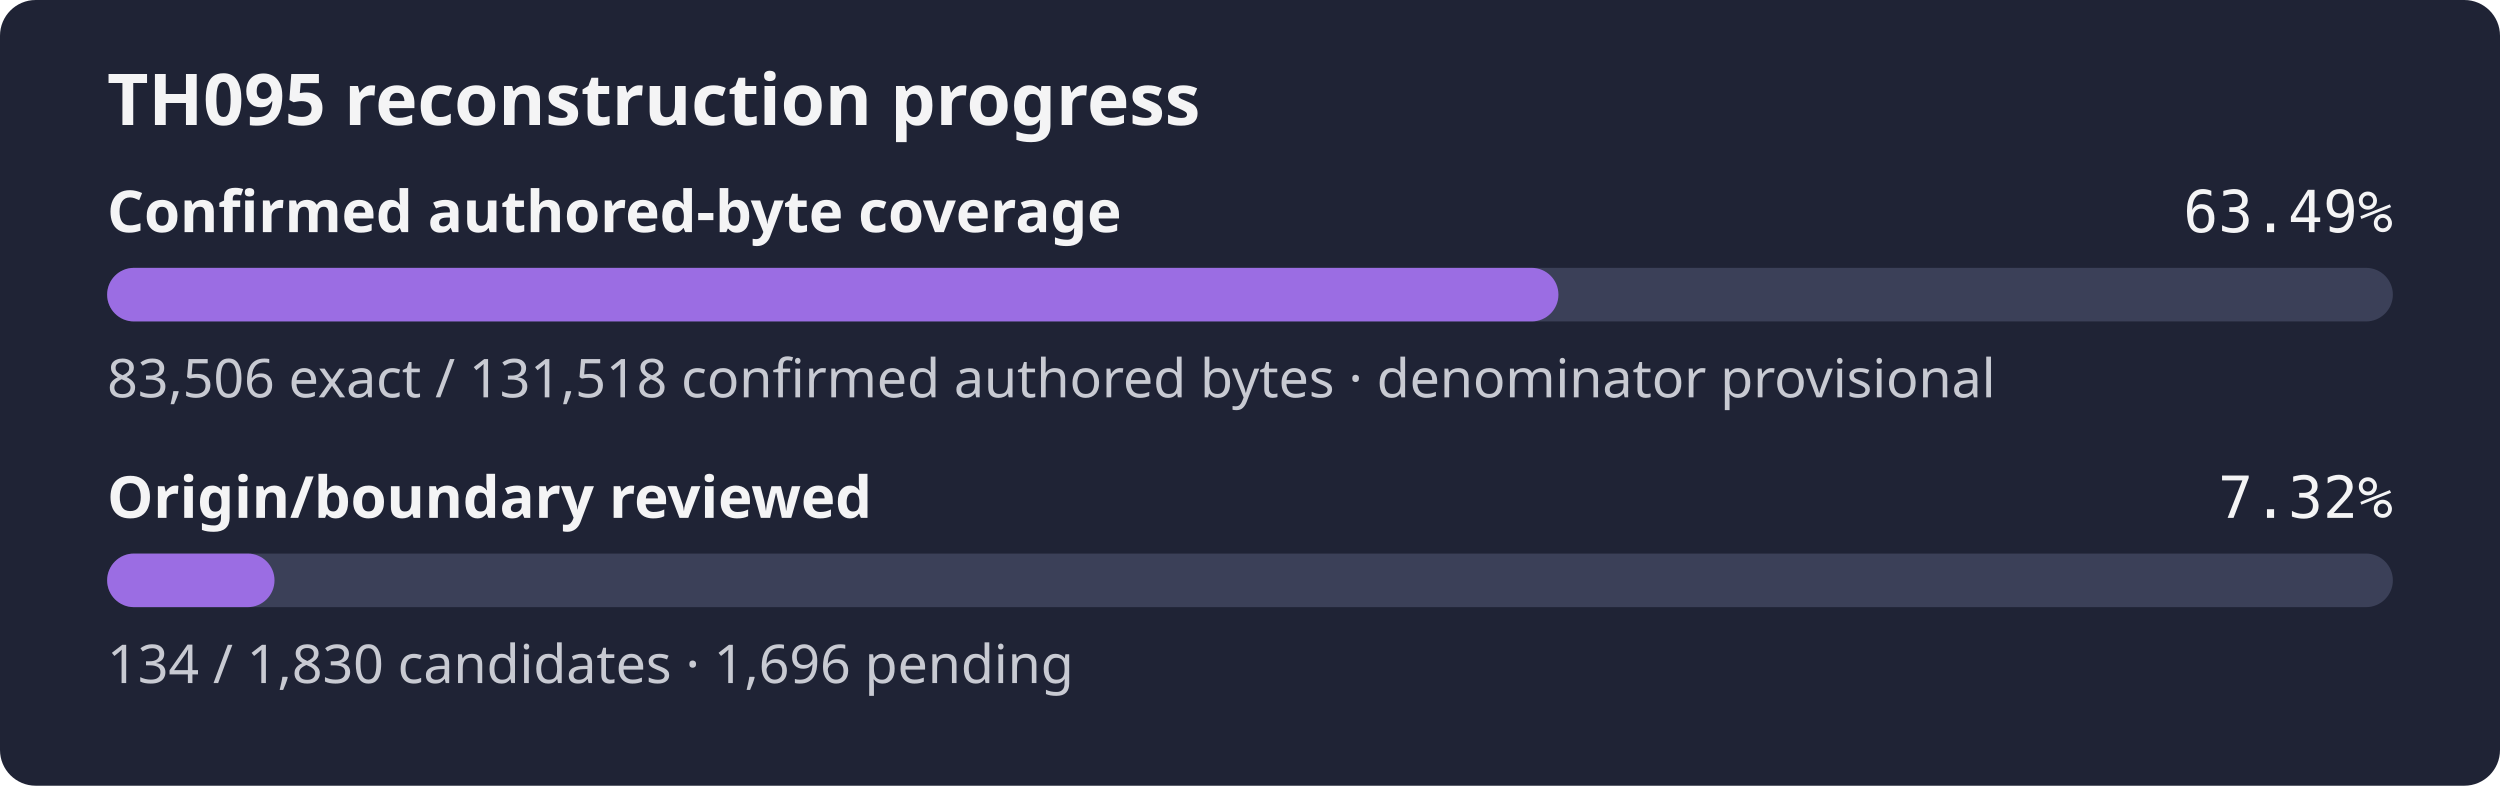
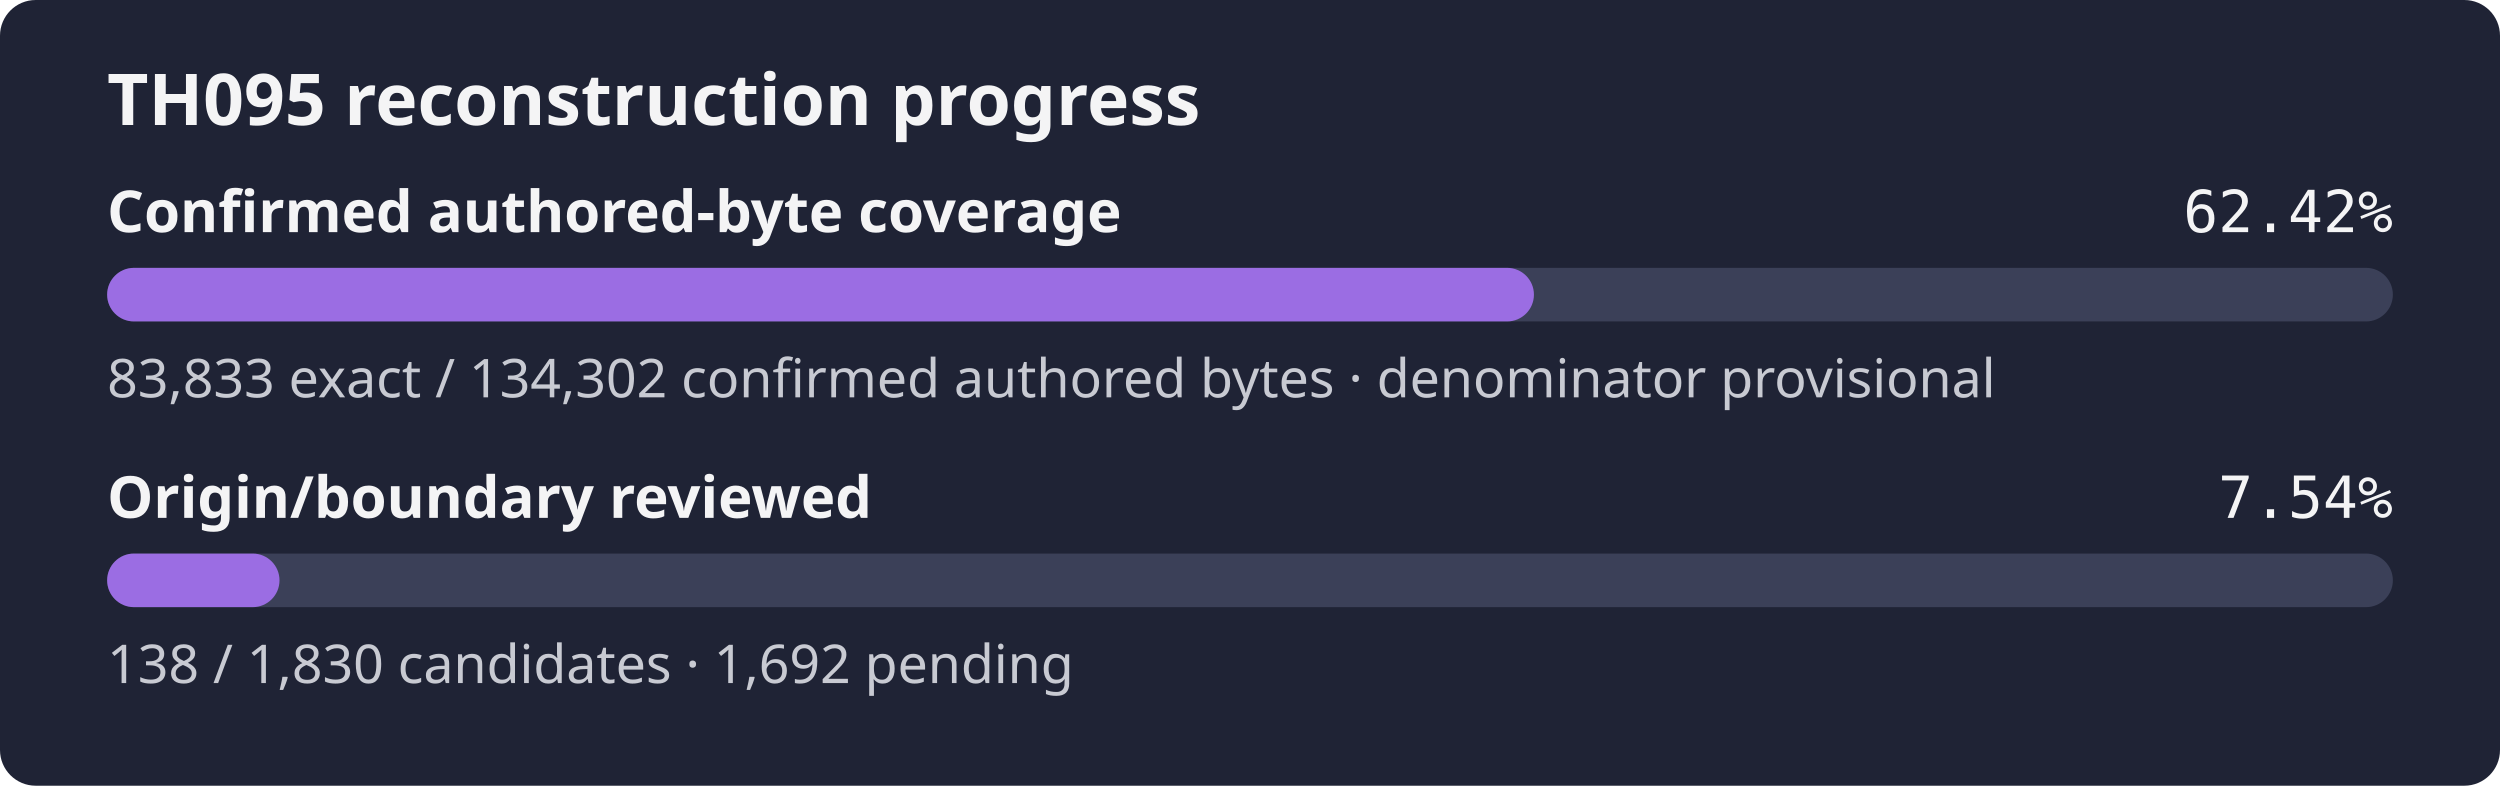
- <svg xmlns="http://www.w3.org/2000/svg" width="560" height="176" role="img" aria-label="TH095 reconstruction progress: 63.49% of the confirmed authored-byte set is exact, origin review 7.32%">
+ <svg xmlns="http://www.w3.org/2000/svg" width="560" height="176" role="img" aria-label="TH095 reconstruction progress: 62.42% of the confirmed authored-byte set is exact, origin review 7.54%">
  <rect width="560" height="176" rx="8" fill="#1f2335" />
  <text x="24" y="28" fill="#f4f4f5" font-family="sans-serif" font-size="16" font-weight="600">TH095 reconstruction progress</text>
  <text x="24" y="52" fill="#f4f4f5" font-family="sans-serif" font-size="13" font-weight="600">Confirmed authored-byte coverage</text>
-   <text x="536" y="52" fill="#f4f4f5" text-anchor="end" font-family="monospace" font-size="13">63.49%</text>
+   <text x="536" y="52" fill="#f4f4f5" text-anchor="end" font-family="monospace" font-size="13">62.42%</text>
  <rect x="24" y="60" width="512" height="12" rx="6" fill="#3b4058" />
-   <rect x="24" y="60" width="325.09" height="12" rx="6" fill="#9b6de3" />
-   <text x="24" y="89" fill="#c8cad2" font-family="sans-serif" font-size="12">83,506 exact / 131,518 confirmed authored bytes · denominator provisional</text>
+   <rect x="24" y="60" width="319.60" height="12" rx="6" fill="#9b6de3" />
+   <text x="24" y="89" fill="#c8cad2" font-family="sans-serif" font-size="12">83,833 exact / 134,302 confirmed authored bytes · denominator provisional</text>
  <text x="24" y="116" fill="#f4f4f5" font-family="sans-serif" font-size="13" font-weight="600">Origin/boundary reviewed</text>
-   <text x="536" y="116" fill="#f4f4f5" text-anchor="end" font-family="monospace" font-size="13">7.32%</text>
+   <text x="536" y="116" fill="#f4f4f5" text-anchor="end" font-family="monospace" font-size="13">7.54%</text>
  <rect x="24" y="124" width="512" height="12" rx="6" fill="#3b4058" />
-   <rect x="24" y="124" width="37.49" height="12" rx="6" fill="#9b6de3" />
-   <text x="24" y="153" fill="#c8cad2" font-family="sans-serif" font-size="12">134 / 1,830 candidates · 1,696 pending</text>
+   <rect x="24" y="124" width="38.61" height="12" rx="6" fill="#9b6de3" />
+   <text x="24" y="153" fill="#c8cad2" font-family="sans-serif" font-size="12">138 / 1,830 candidates · 1,692 pending</text>
</svg>
